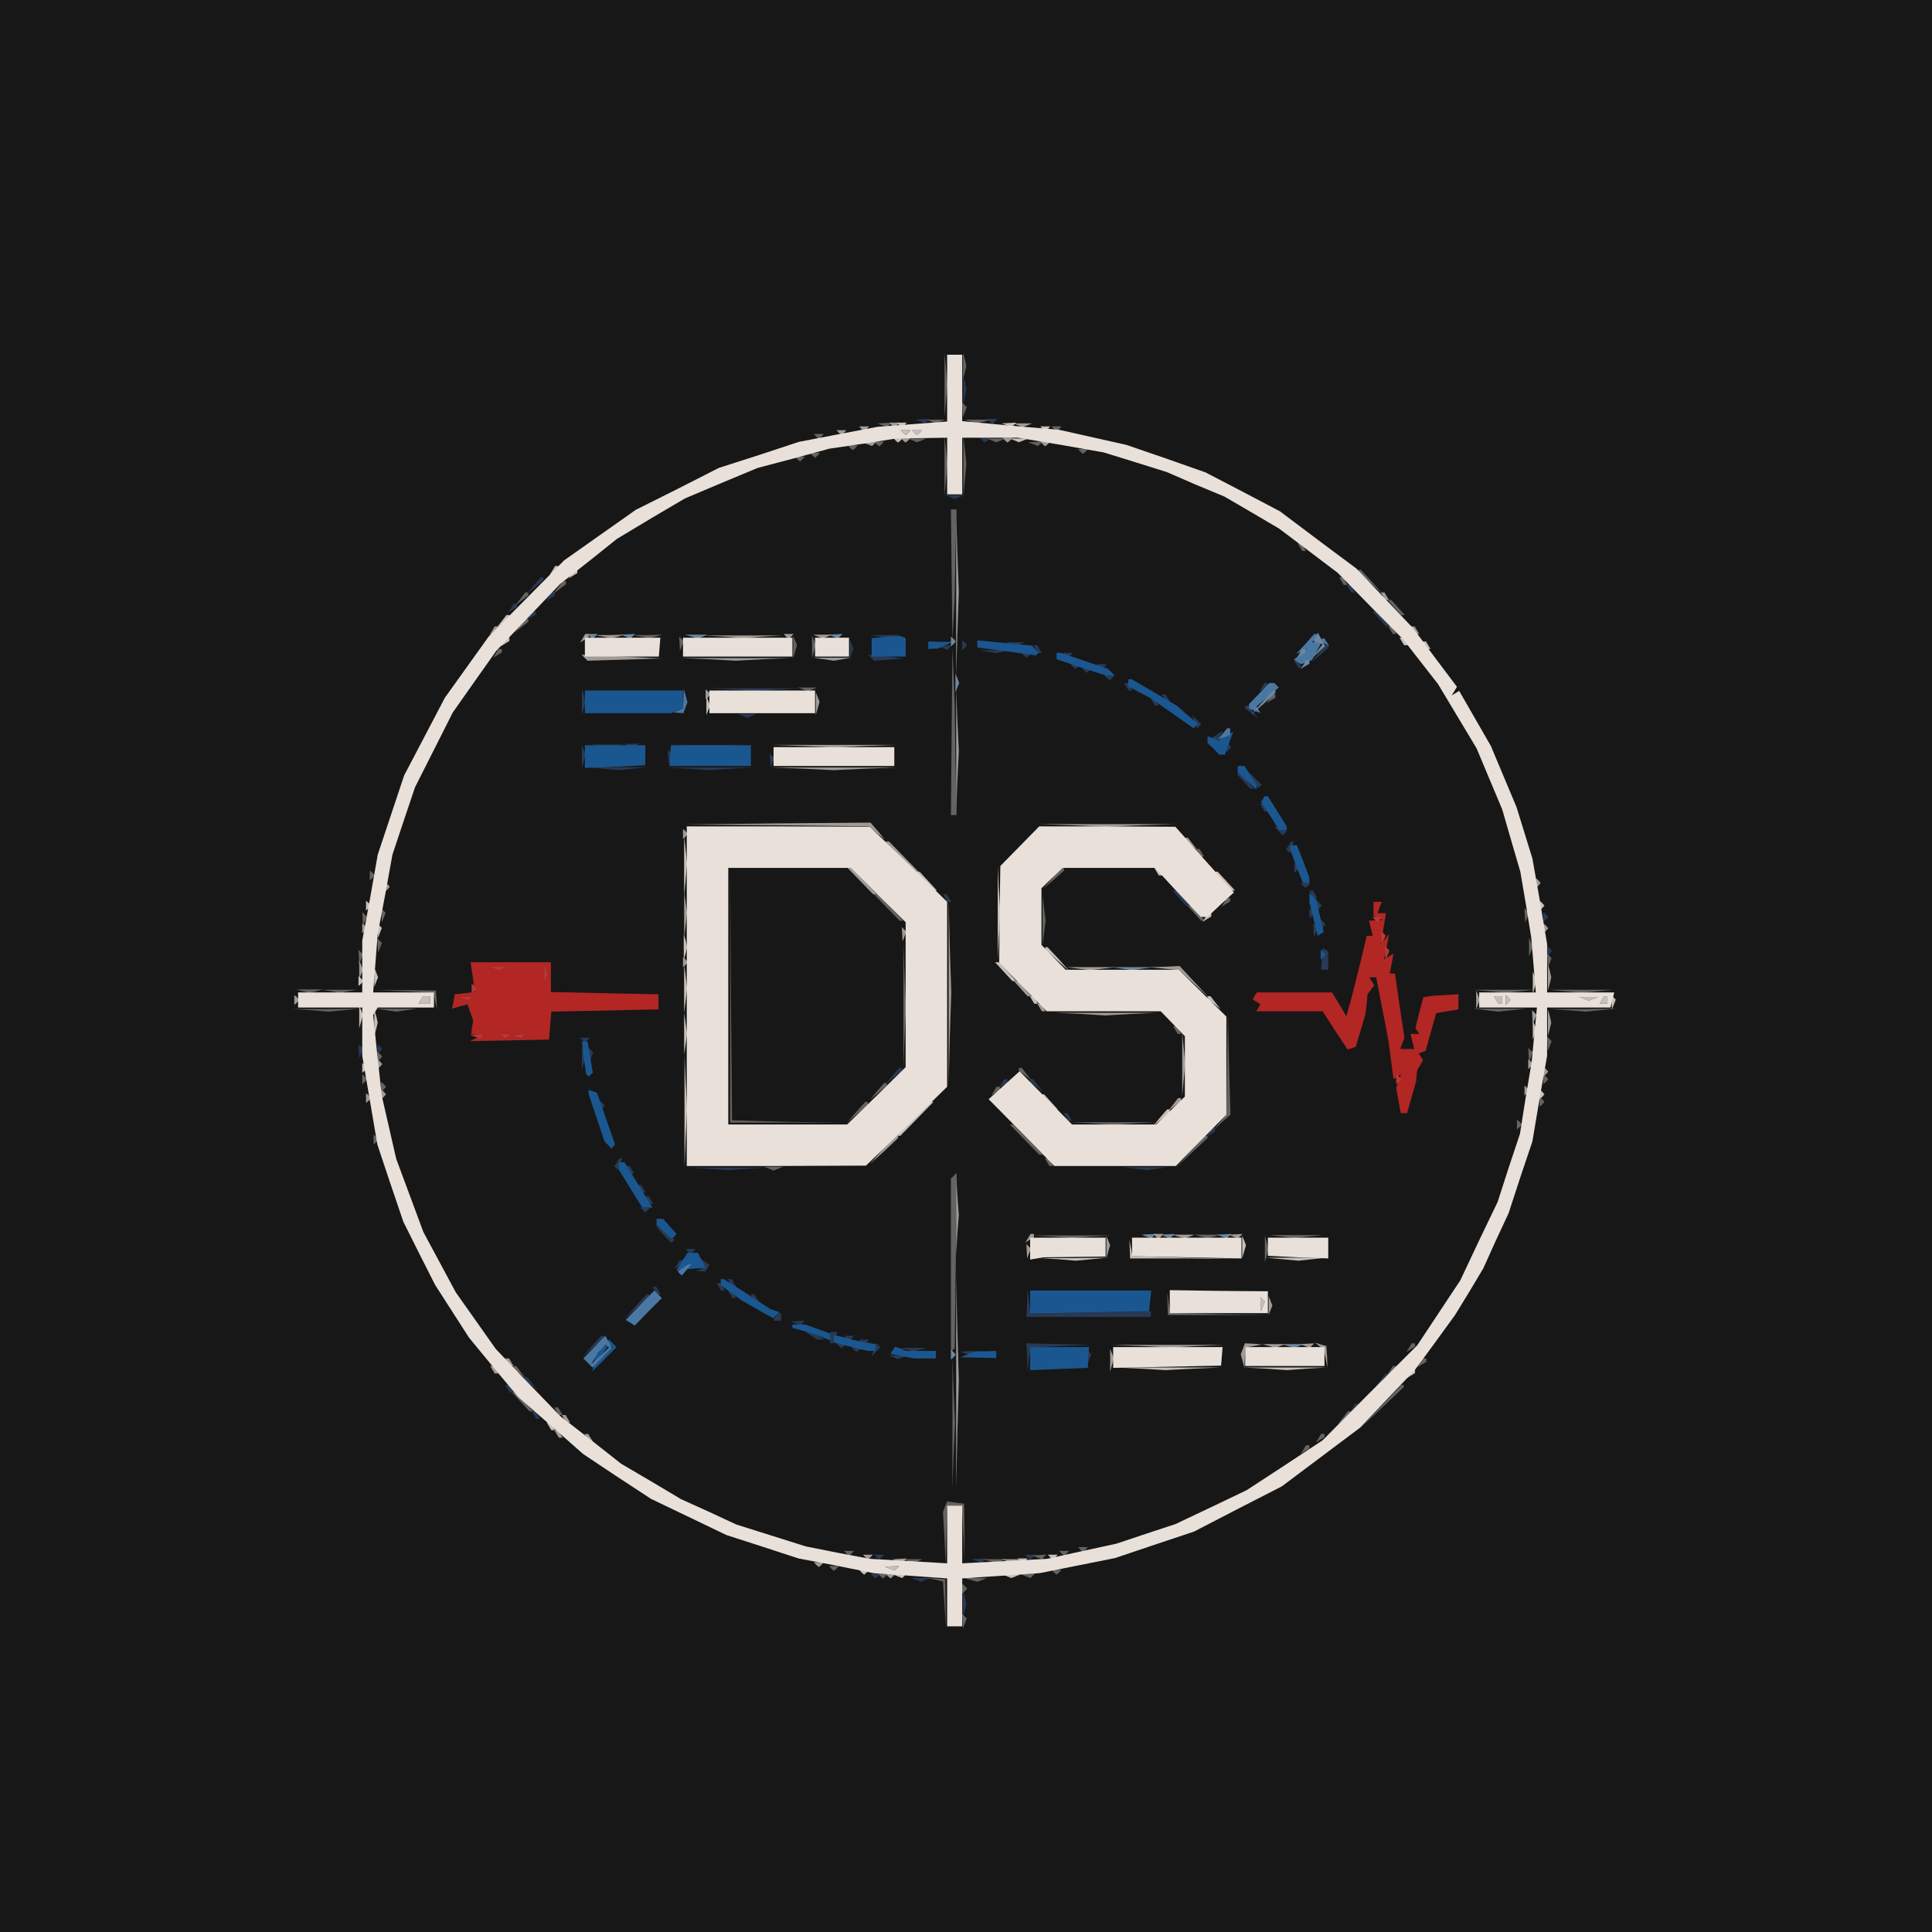
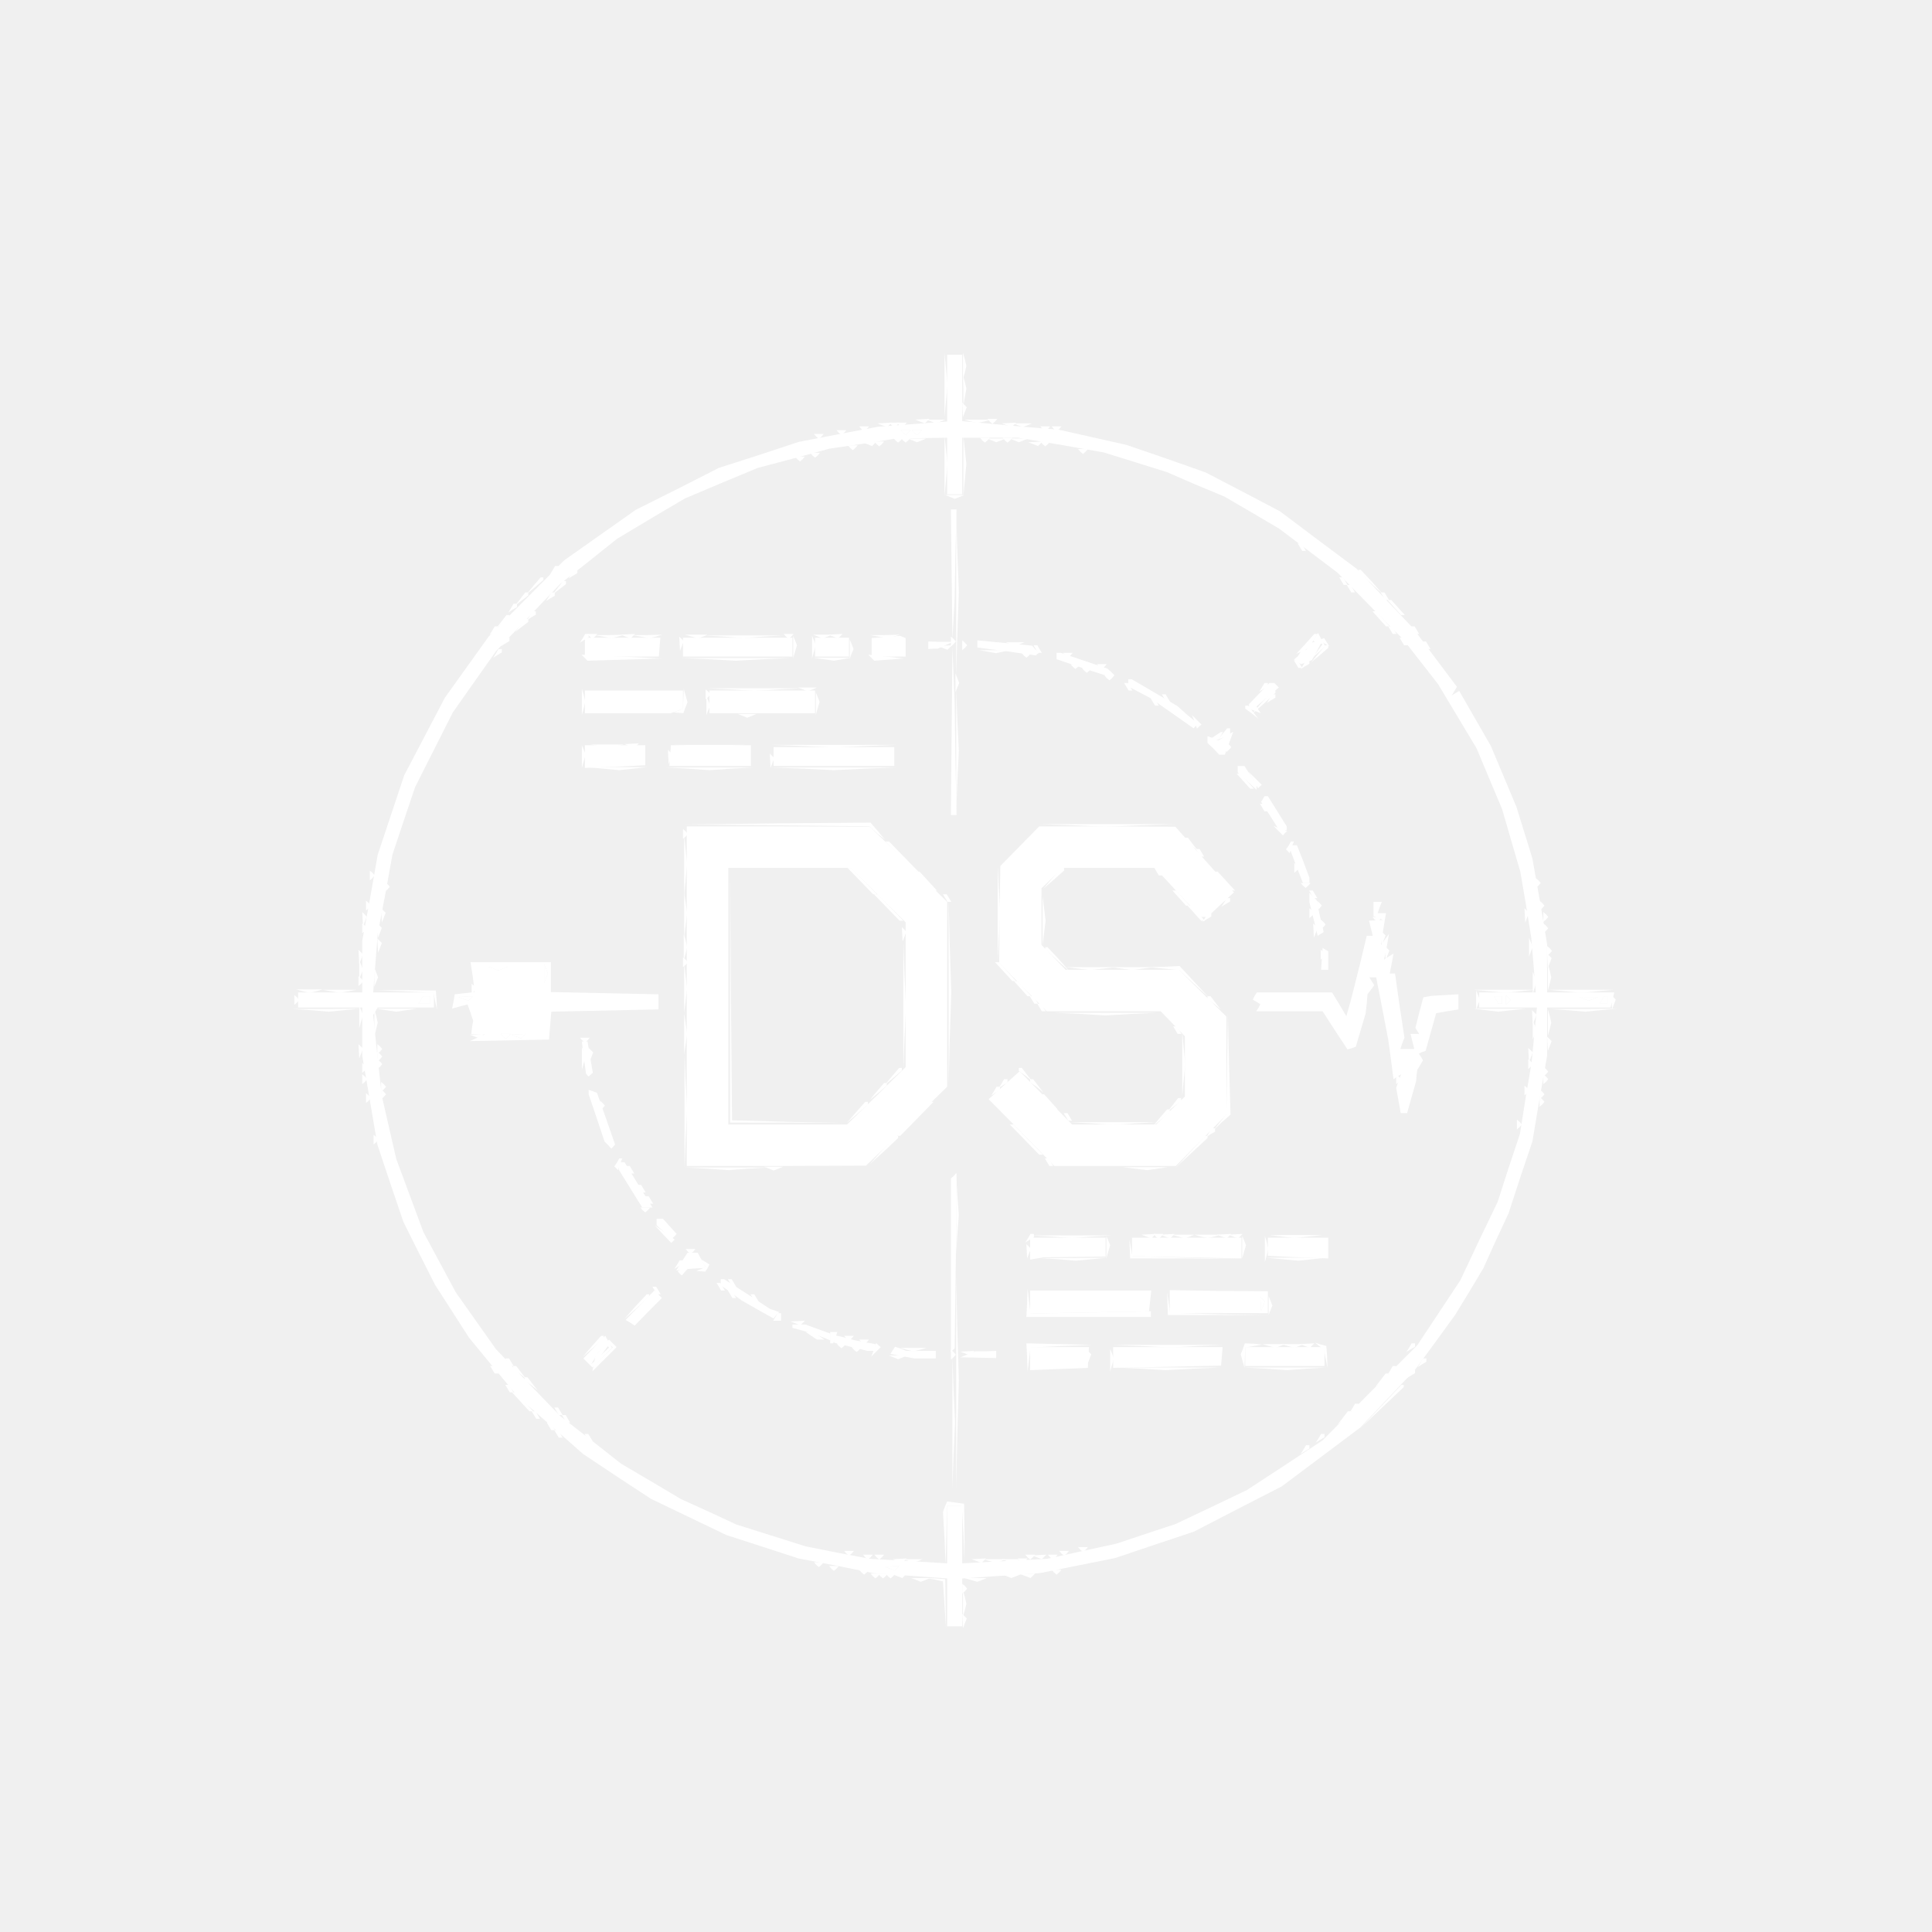
- <svg xmlns="http://www.w3.org/2000/svg" viewBox="0 0 512 512" width="512" height="512" role="img" aria-label="Deslop logo">
-   <rect width="512" height="512" fill="#171717" />
-   <g transform="translate(0,512) scale(0.1,-0.1)" fill="#283954" stroke="none">
+ <svg xmlns="http://www.w3.org/2000/svg" viewBox="0 0 512 512" width="512" height="512" role="img" aria-label="Deslop activity bar icon">
+   <g transform="translate(0,512) scale(0.1,-0.1)" fill="#fff" stroke="none">
    <path d="M2553 4085 l0 -40 4 23 4 22 -4 18 -5 17 1 -40z M2438 4003 l13 -5 6 6 6 6 -19 -1 -19 -1 13 -5z M2623 4003 l7 -6 7 6 6 7 -13 0 -13 0 6 -7z M2603 3953 l7 -6 7 6 6 7 -13 0 -13 0 6 -7z M2518 3803 l12 -5 13 5 12 5 -25 0 -25 0 13 -5z M1414 3568 l-19 -23 23 19 22 19 0 4 0 3 -3 0 -4 0 -19 -22z M3575 3560 l6 -10 5 0 5 0 -6 10 -6 10 -5 0 -5 0 6 -10z M1454 3538 l-7 -11 11 7 12 7 0 5 0 4 -4 0 -5 0 -7 -12z M1354 3508 l-7 -11 11 7 12 7 0 5 0 4 -4 0 -5 0 -7 -12z M1404 3488 l-7 -11 11 7 12 7 0 5 0 4 -4 0 -5 0 -7 -12z M3655 3480 l18 -20 5 0 5 0 -18 20 -18 20 -5 0 -5 0 18 -20z M2328 3433 l22 -4 18 4 17 5 -40 -1 -40 0 23 -4z M2252 3400 l0 -25 5 13 5 12 -5 13 -5 12 0 -25z M2550 3410 l0 -13 7 6 6 7 -6 7 -7 6 0 -13z M2678 3413 l12 -5 13 5 12 5 -25 0 -25 0 13 -5z M2498 3403 l13 -5 6 6 6 6 -19 -1 -19 -1 13 -5z M2745 3400 l6 -10 5 0 5 0 -6 10 -6 10 -5 0 -5 0 6 -10z M3494 3388 l-19 -23 23 19 22 19 0 4 0 3 -3 0 -4 0 -19 -22z M2618 3393 l22 -4 18 4 17 5 -40 -1 -40 0 23 -4z M2309 3377 l8 -8 39 3 39 3 -47 5 -47 5 8 -8z M2713 3383 l7 -6 7 6 6 7 -13 0 -13 0 6 -7z M2823 3383 l7 -6 7 6 6 7 -13 0 -13 0 6 -7z M3435 3360 l6 -10 5 0 5 0 -6 10 -6 10 -5 0 -5 0 6 -10z M2843 3353 l7 -6 7 6 6 7 -13 0 -13 0 6 -7z M2913 3353 l7 -6 7 6 6 7 -13 0 -13 0 6 -7z M2873 3343 l7 -6 7 6 6 7 -13 0 -13 0 6 -7z M2933 3323 l7 -6 7 6 6 7 -13 0 -13 0 6 -7z M2985 3300 l6 -10 5 0 5 0 -6 10 -6 10 -5 0 -5 0 6 -10z M3344 3298 l-7 -11 11 7 12 7 0 5 0 4 -4 0 -5 0 -7 -12z M1938 3293 l62 -4 63 4 62 3 -125 0 -125 0 63 -3z M1542 3260 l0 -35 5 18 4 17 -4 18 -5 17 0 -35z M3085 3270 l6 -10 5 0 5 0 -6 10 -6 10 -5 0 -5 0 6 -10z M3055 3260 l6 -10 5 0 5 0 -6 10 -6 10 -5 0 -5 0 6 -10z M3300 3246 l0 -4 18 -13 17 -14 -14 18 -13 17 -4 0 -4 0 0 -4z M1968 3223 l12 -5 13 5 12 5 -25 0 -25 0 13 -5z M3166 3207 l6 -18 6 6 6 5 -13 13 -12 12 7 -18z M3220 3170 l-15 -10 12 0 12 0 6 10 6 10 -3 0 -3 0 -15 -10z M1588 3143 l22 -4 23 4 22 4 -45 0 -45 0 23 -4z M1668 3143 l13 -5 6 6 6 6 -19 -1 -19 -1 13 -5z M1833 3143 l47 -4 48 4 47 3 -95 0 -95 0 48 -3z M3250 3140 l0 -13 7 6 6 7 -6 7 -7 6 0 -13z M1542 3115 l0 -30 5 18 5 17 -5 13 -5 12 0 -30z M1771 3114 l1 -19 5 13 5 13 -6 6 -6 6 1 -19z M2041 3104 l1 -19 5 13 5 13 -6 6 -6 6 1 -19z M1598 3083 l43 -4 37 4 37 4 -80 0 -80 0 43 -4z M1823 3083 l57 -4 58 4 57 3 -115 0 -115 0 58 -3z M3295 3050 l18 -20 5 0 5 0 -18 20 -18 20 -5 0 -5 0 18 -20z M3321 3053 l13 -22 5 5 5 4 -18 18 -18 17 13 -22z M3345 2980 l6 -10 5 0 5 0 -6 10 -6 10 -5 0 -5 0 6 -10z M3387 2919 l13 -13 5 6 6 6 -18 6 -18 7 12 -12z M3415 2879 l-7 -10 5 -5 5 -5 5 16 6 15 -4 0 -4 0 -6 -11z M3430 2820 l0 -13 7 6 6 7 -6 7 -7 6 0 -13z M3453 2773 l7 -6 7 6 6 7 -13 0 -13 0 6 -7z M3125 2740 l18 -20 5 0 5 0 -18 20 -18 20 -5 0 -5 0 18 -20z M3475 2750 l6 -10 5 0 5 0 -6 10 -6 10 -5 0 -5 0 6 -10z M2505 2740 l6 -10 5 0 5 0 -6 10 -6 10 -5 0 -5 0 6 -10z M3490 2720 l0 -13 7 6 6 7 -6 7 -7 6 0 -13z M3470 2700 l0 -13 7 6 6 7 -6 7 -7 6 0 -13z M4090 2690 l0 -13 7 6 6 7 -6 7 -7 6 0 -13z M3500 2670 l0 -13 7 6 6 7 -6 7 -7 6 0 -13z M3481 2654 l1 -19 5 13 5 13 -6 6 -6 6 1 -19z M3503 2579 l-2 -29 9 0 10 0 0 24 0 25 -7 4 -8 5 -2 -29z M4100 2600 l0 -13 7 6 6 7 -6 7 -7 6 0 -13z M1543 2363 l7 -6 7 6 6 7 -13 0 -13 0 6 -7z M951 2334 l1 -19 5 13 5 13 -6 6 -6 6 1 -19z M1000 2340 l0 -13 7 6 6 7 -6 7 -7 6 0 -13z M1542 2315 l0 -30 5 18 5 17 -5 13 -5 12 0 -30z M1561 2324 l1 -19 5 13 5 13 -6 6 -6 6 1 -19z M2364 2268 l-19 -23 23 19 22 19 0 4 0 3 -3 0 -4 0 -19 -22z M2654 2248 l-7 -11 11 7 12 7 0 5 0 4 -4 0 -5 0 -7 -12z M2730 2256 l0 -4 18 -13 17 -14 -14 18 -13 17 -4 0 -4 0 0 -4z M1590 2190 l0 -13 7 6 6 7 -6 7 -7 6 0 -13z M2825 2160 l6 -10 5 0 5 0 -6 10 -6 10 -5 0 -5 0 6 -10z M3204 2118 l-7 -11 11 7 12 7 0 5 0 4 -4 0 -5 0 -7 -12z M1635 2039 l-7 -10 5 -5 5 -5 5 16 6 15 -4 0 -4 0 -6 -11z M1665 2020 l6 -10 5 0 5 0 -6 10 -6 10 -5 0 -5 0 6 -10z M1873 2023 l58 -4 52 4 52 3 -110 0 -110 0 58 -3z M3008 2023 l32 -4 28 4 27 4 -60 0 -60 0 33 -4z M1695 1970 l6 -10 5 0 5 0 -6 10 -6 10 -5 0 -5 0 6 -10z M1715 1940 l6 -10 5 0 5 0 -6 10 -6 10 -5 0 -5 0 6 -10z M1703 1913 l7 -6 7 6 6 7 -13 0 -13 0 6 -7z M1757 1849 l22 -23 5 5 4 4 -26 19 -27 19 22 -24z M1823 1803 l7 -6 7 6 6 7 -13 0 -13 0 6 -7z M1794 1768 l-7 -11 11 7 12 7 0 5 0 4 -4 0 -5 0 -7 -12z M1864 1772 l6 -10 -12 -5 -13 -5 12 -1 12 -1 6 9 5 10 -11 7 -12 7 7 -11z M1935 1720 l6 -10 5 0 5 0 -6 10 -6 10 -5 0 -5 0 6 -10z M1905 1710 l6 -10 5 0 5 0 -6 10 -6 10 -5 0 -5 0 6 -10z M1735 1700 l6 -10 5 0 5 0 -6 10 -6 10 -5 0 -5 0 6 -10z M1935 1690 l6 -10 5 0 5 0 -6 10 -6 10 -5 0 -5 0 6 -10z M2722 1668 l-2 -38 165 0 165 0 0 8 0 7 -159 -3 -160 -3 -4 33 -4 33 -1 -37z M1684 1658 l-29 -33 33 29 32 30 0 3 0 3 -3 0 -3 0 -30 -32z M1995 1680 l6 -10 5 0 5 0 -6 10 -6 10 -5 0 -5 0 6 -10z M2055 1630 l-6 -10 10 0 11 0 0 10 0 10 -4 0 -5 0 -6 -10z M2108 1613 l13 -5 6 6 6 6 -19 -1 -19 -1 13 -5z M2150 1580 l15 -10 10 0 10 0 -15 10 -15 10 -10 0 -10 0 15 -10z M2200 1575 l0 -15 4 0 4 0 6 15 5 15 -9 0 -10 0 0 -15z M1569 1553 l-24 -28 28 24 27 24 0 4 0 3 -3 0 -4 0 -24 -27z M2243 1573 l7 -6 7 6 6 7 -13 0 -13 0 6 -7z M2283 1563 l7 -6 7 6 6 7 -13 0 -13 0 6 -7z M2223 1553 l7 -6 7 6 6 7 -13 0 -13 0 6 -7z M2316 1543 l-7 -18 12 12 13 13 -6 5 -6 6 -6 -18z M2722 1523 l1 -38 4 32 4 32 82 4 82 3 -87 2 -88 2 2 -37z M2263 1543 l7 -6 7 6 6 7 -13 0 -13 0 6 -7z M2403 1543 l17 -4 18 4 17 5 -35 0 -35 0 18 -5z M2558 1533 l13 -5 6 6 6 6 -19 -1 -19 -1 13 -5z M2881 1524 l1 -19 5 13 5 13 -6 6 -6 6 1 -19z M2368 1523 l12 -5 13 5 12 5 -25 0 -25 0 13 -5z M3659 1463 l-14 -18 18 14 17 13 0 4 0 4 -4 0 -4 0 -13 -17z M1390 1466 l0 -4 18 -13 17 -14 -14 18 -13 17 -4 0 -4 0 0 -4z M1345 1440 l6 -10 5 0 5 0 -6 10 -6 10 -5 0 -5 0 6 -10z M3584 1388 l-7 -11 11 7 12 7 0 5 0 4 -4 0 -5 0 -7 -12z M1415 1370 l6 -10 5 0 5 0 -6 10 -6 10 -5 0 -5 0 6 -10z M2323 993 l7 -6 7 6 6 7 -13 0 -13 0 6 -7z M2723 993 l7 -6 7 6 6 7 -13 0 -13 0 6 -7z M2588 983 l13 -5 6 6 6 6 -19 -1 -19 -1 13 -5z M2313 943 l7 -6 7 6 6 7 -13 0 -13 0 6 -7z M2428 933 l12 -5 13 5 12 5 -25 0 -25 0 13 -5z M2552 870 l0 -35 5 18 4 17 -4 18 -5 17 0 -35z" />
  </g>
-   <g transform="translate(0,512) scale(0.1,-0.1)" fill="#656361" stroke="none">
+   <g transform="translate(0,512) scale(0.1,-0.1)" fill="#fff" stroke="none">
    <path d="M2503 4100 l0 -85 4 43 4 42 -4 43 -4 42 0 -85z M2552 4150 l0 -35 5 18 4 17 -4 18 -5 17 0 -35z M2551 4034 l1 -19 5 13 5 13 -6 6 -6 6 1 -19z M2468 4003 l12 -5 13 5 12 5 -25 0 -25 0 13 -5z M2573 4003 l17 -4 18 4 17 5 -35 0 -35 0 18 -5z M2338 3993 l13 -5 6 6 6 6 -19 -1 -19 -1 13 -5z M2793 3983 l7 -6 7 6 6 7 -13 0 -13 0 6 -7z M2163 3963 l7 -6 7 6 6 7 -13 0 -13 0 6 -7z M2418 3953 l12 -5 13 5 12 5 -25 0 -25 0 13 -5z M2503 3885 l0 -80 4 43 4 43 -4 37 -4 37 0 -80z M2553 3885 l0 -80 4 43 4 43 -4 37 -4 37 0 -80z M2628 3953 l12 -5 13 5 12 5 -25 0 -25 0 13 -5z M2323 3943 l7 -6 7 6 6 7 -13 0 -13 0 6 -7z M2738 3943 l13 -5 6 6 6 6 -19 -1 -19 -1 13 -5z M2253 3933 l7 -6 7 6 6 7 -13 0 -13 0 6 -7z M2863 3923 l7 -6 7 6 6 7 -13 0 -13 0 6 -7z M2153 3913 l7 -6 7 6 6 7 -13 0 -13 0 6 -7z M2113 3903 l7 -6 7 6 6 7 -13 0 -13 0 6 -7z M2522 3598 l2 -173 3 55 3 55 2 118 3 117 -7 0 -8 0 2 -172z M3445 3670 l6 -10 5 0 5 0 -6 10 -6 10 -5 0 -5 0 6 -10z M3600 3607 l0 -3 33 -30 32 -29 -29 33 -30 32 -3 0 -3 0 0 -3z M3555 3580 l6 -10 5 0 5 0 -6 10 -6 10 -5 0 -5 0 6 -10z M1479 3563 l-14 -18 18 14 17 13 0 4 0 4 -4 0 -4 0 -13 -17z M1379 3533 l-14 -18 18 14 17 13 0 4 0 4 -4 0 -4 0 -13 -17z M3695 3510 l18 -20 5 0 5 0 -18 20 -18 20 -5 0 -5 0 18 -20z M1379 3463 l-14 -18 18 14 17 13 0 4 0 4 -4 0 -4 0 -13 -17z M3685 3450 l6 -10 5 0 5 0 -6 10 -6 10 -5 0 -5 0 6 -10z M1698 3433 l22 -4 18 4 17 5 -40 -1 -40 0 23 -4z M1801 3414 l1 -19 5 13 5 13 -6 6 -6 6 1 -19z M2102 3405 l0 -30 5 18 5 17 -5 13 -5 12 0 -30z M2152 3405 l0 -30 5 18 5 17 -5 13 -5 12 0 -30z M1314 3388 l-7 -11 11 7 12 7 0 5 0 4 -4 0 -5 0 -7 -12z M2522 3183 l-2 -223 8 0 7 0 -3 147 -2 148 -3 75 -3 75 -2 -222z M2128 3293 l12 -5 13 5 12 5 -25 0 -25 0 13 -5z M3364 3268 l-7 -11 11 7 12 7 0 5 0 4 -4 0 -5 0 -7 -12z M3175 2860 l6 -10 5 0 5 0 -6 10 -6 10 -5 0 -5 0 6 -10z M1935 2480 l0 -335 150 0 150 -1 -147 3 -148 4 -3 332 -2 332 0 -335z M2789 2793 l-24 -28 28 24 27 24 0 4 0 3 -3 0 -4 0 -24 -27z M980 2800 l0 -13 7 6 6 7 -6 7 -7 6 0 -13z M2350 2715 l34 -35 5 0 5 0 -34 35 -34 35 -5 0 -5 0 34 -35z M2763 2680 l0 -65 4 33 4 32 -4 33 -4 32 0 -65z M3244 2728 l-7 -11 11 7 12 7 0 5 0 4 -4 0 -5 0 -7 -12z M3165 2700 l18 -20 5 0 5 0 -18 20 -18 20 -5 0 -5 0 18 -20z M1011 2694 l1 -19 5 13 5 13 -6 6 -6 6 1 -19z M4041 2694 l1 -19 5 13 5 13 -6 6 -6 6 1 -19z M961 2684 l1 -19 5 13 5 13 -6 6 -6 6 1 -19z M1001 2614 l1 -19 5 13 5 13 -6 6 -6 6 1 -19z M4052 2610 l0 -25 5 13 5 12 -5 13 -5 12 0 -25z M2394 2455 l0 -170 3 82 4 82 -4 88 -3 88 0 -170z M951 2584 l1 -19 5 13 5 13 -6 6 -6 6 1 -19z M4101 2574 l1 -19 5 13 5 13 -6 6 -6 6 1 -19z M803 2493 l17 -4 18 4 17 5 -35 0 -35 0 18 -5z M878 2493 l22 -4 23 4 22 4 -45 0 -45 0 23 -4z M1072 2493 l77 -4 4 -22 5 -22 -1 25 -2 25 -80 1 -80 0 77 -3z M3948 2493 l43 -4 37 4 37 4 -80 0 -80 0 43 -4z M4148 2493 l42 -4 43 4 42 4 -85 0 -85 0 43 -4z M823 2443 l48 -4 42 4 42 4 -90 -1 -90 0 48 -3z M1023 2443 l27 -4 28 4 27 4 -55 0 -55 0 28 -4z M3937 2443 l33 -4 37 4 38 4 -70 0 -70 0 32 -4z M4153 2443 l48 -4 42 4 42 4 -90 -1 -90 0 48 -3z M3252 2301 l-2 -134 -17 -21 -17 -21 22 21 23 20 -4 135 -3 134 -2 -134z M3115 2390 l6 -10 5 0 5 0 -6 10 -6 10 -5 0 -5 0 6 -10z M4101 2354 l1 -19 5 13 5 13 -6 6 -6 6 1 -19z M4051 2324 l1 -19 5 13 5 13 -6 6 -6 6 1 -19z M1000 2320 l0 -13 7 6 6 7 -6 7 -7 6 0 -13z M2700 2286 l0 -4 18 -13 17 -14 -14 18 -13 17 -4 0 -4 0 0 -4z M960 2260 l0 -13 7 6 6 7 -6 7 -7 6 0 -13z M4090 2260 l0 -13 7 6 6 7 -6 7 -7 6 0 -13z M1010 2240 l0 -13 7 6 6 7 -6 7 -7 6 0 -13z M2324 2228 l-19 -23 23 19 22 19 0 4 0 3 -3 0 -4 0 -19 -22z M2634 2228 l-7 -11 11 7 12 7 0 5 0 4 -4 0 -5 0 -7 -12z M4080 2200 l0 -13 7 6 6 7 -6 7 -7 6 0 -13z M2269 2173 l-24 -28 28 24 27 24 0 4 0 3 -3 0 -4 0 -24 -27z M2893 2143 l57 -4 58 4 57 3 -115 0 -115 0 58 -3z M4020 2140 l0 -13 7 6 6 7 -6 7 -7 6 0 -13z M2715 2100 l39 -40 5 0 5 0 -39 40 -39 40 -5 0 -5 0 39 -40z M990 2100 l0 -13 7 6 6 7 -6 7 -7 6 0 -13z M3155 2068 l-40 -43 43 40 42 39 0 3 0 3 -3 0 -3 0 -39 -42z M2775 2040 l6 -10 5 0 5 0 -6 10 -6 10 -5 0 -5 0 6 -10z M2038 2023 l12 -5 13 5 12 5 -25 0 -25 0 13 -5z M2527 2003 l-7 -6 0 -230 0 -230 5 5 5 5 3 232 2 231 -1 0 -1 0 -6 -7z M2788 1843 l52 -4 53 4 52 3 -105 0 -105 0 53 -3z M3183 1843 l17 -4 18 4 17 5 -35 0 -35 0 18 -5z M3397 1843 l33 -4 37 4 38 4 -70 0 -70 0 32 -4z M3352 1810 l0 -35 5 18 4 17 -4 18 -5 17 0 -35z M3094 1665 l1 -30 135 0 135 -1 -132 3 -132 4 -4 27 -4 27 1 -30z M3734 1548 l-7 -11 11 7 12 7 0 5 0 4 -4 0 -5 0 -7 -12z M2524 1350 l0 -175 3 88 4 87 -4 88 -3 87 0 -175z M3764 1508 l-7 -11 11 7 12 7 0 5 0 4 -4 0 -5 0 -7 -12z M1360 1496 l0 -4 18 -13 17 -14 -14 18 -13 17 -4 0 -4 0 0 -4z M3684 1488 l-7 -11 11 7 12 7 0 5 0 4 -4 0 -5 0 -7 -12z M3660 1393 l-55 -58 58 55 57 54 0 3 0 3 -3 0 -3 0 -54 -57z M1380 1405 l23 -25 5 0 5 0 -23 25 -23 25 -5 0 -5 0 23 -25z M1475 1380 l6 -10 5 0 5 0 -6 10 -6 10 -5 0 -5 0 6 -10z M3559 1363 l-14 -18 18 14 17 13 0 4 0 4 -4 0 -4 0 -13 -17z M3494 1308 l-7 -11 11 7 12 7 0 5 0 4 -4 0 -5 0 -7 -12z M3454 1278 l-7 -11 11 7 12 7 0 5 0 4 -4 0 -5 0 -7 -12z M2504 1127 l-5 -14 4 -69 3 -69 2 78 2 77 20 0 19 0 4 -72 3 -73 0 75 -1 75 -23 3 -22 3 -6 -14z M2863 1013 l7 -6 7 6 6 7 -13 0 -13 0 6 -7z M2243 1003 l7 -6 7 6 6 7 -13 0 -13 0 6 -7z M2813 1003 l7 -6 7 6 6 7 -13 0 -13 0 6 -7z M2748 993 l13 -5 6 6 6 6 -19 -1 -19 -1 13 -5z M2408 983 l12 -5 13 5 12 5 -25 0 -25 0 13 -5z M2623 983 l17 -5 13 5 12 5 -30 0 -30 0 18 -5z M2203 963 l7 -6 7 6 6 7 -13 0 -13 0 6 -7z M2793 953 l7 -6 7 6 6 7 -13 0 -13 0 6 -7z M2333 943 l7 -6 7 6 6 7 -13 0 -13 0 6 -7z M2718 943 l13 -5 6 6 6 6 -19 -1 -19 -1 13 -5z M2477 934 l22 -5 4 -62 4 -62 -1 65 -1 65 -25 2 -25 1 22 -4z M2573 933 l17 -5 13 5 12 5 -30 0 -30 0 18 -5z M2550 910 l0 -13 7 6 6 7 -6 7 -7 6 0 -13z M2551 824 l1 -19 5 13 5 13 -6 6 -6 6 1 -19z" />
  </g>
-   <g transform="translate(0,512) scale(0.1,-0.1)" fill="#B22624" stroke="none">
+   <g transform="translate(0,512) scale(0.1,-0.1)" fill="#fff" stroke="none">
    <path d="M3640 2711 l0 -19 13 -5 12 -5 -19 -1 -18 -1 5 -20 5 -20 -8 0 -8 0 -16 -67 -17 -68 -10 -39 -11 -39 -19 32 -19 31 -99 0 -100 0 -6 -9 -5 -10 10 -6 10 -6 -5 -10 -6 -9 88 0 88 0 33 -51 33 -50 11 3 11 4 13 44 13 44 3 26 2 25 9 12 9 12 -7 11 -6 10 9 0 9 0 16 -82 16 -83 7 -52 7 -53 10 7 10 6 -7 -18 -6 -18 6 -33 6 -34 9 0 8 0 12 43 12 42 1 15 2 15 8 13 7 12 -5 9 -6 9 9 4 9 3 14 50 14 50 29 5 30 5 0 20 0 20 -35 -2 -35 -2 -12 -2 -11 -2 -11 -41 -10 -40 5 -8 5 -8 -12 0 -11 0 5 -20 5 -20 -19 0 -18 0 5 15 6 15 -13 85 -12 85 -7 0 -7 0 5 26 5 27 -13 -8 -12 -8 7 34 6 34 -11 -15 -10 -15 6 43 7 42 -11 0 -11 0 5 15 6 15 -11 0 -11 0 0 -19z M1253 2531 l5 -40 -26 -3 -27 -3 -3 -19 -4 -19 21 6 20 5 8 -22 7 -21 -3 -17 -2 -18 18 -1 18 0 -20 -9 -20 -9 105 2 105 2 3 37 3 37 142 3 142 3 0 20 0 20 -142 3 -143 3 0 39 0 40 -106 0 -107 0 6 -39z m80 22 l-13 -5 -12 5 -13 5 25 0 25 0 -12 -5z m114 -25 l-5 -13 0 25 0 25 5 -12 5 -13 -5 -12z m-200 -54 l-6 -6 -13 5 -13 5 19 1 19 1 -6 -6z m100 -101 l-7 -6 -7 6 -6 7 13 0 13 0 -6 -7z m40 1 l-6 -6 -13 5 -13 5 19 1 19 1 -6 -6z" />
  </g>
-   <g transform="translate(0,512) scale(0.1,-0.1)" fill="#BA3837" stroke="none">
+   <g transform="translate(0,512) scale(0.1,-0.1)" fill="#fff" stroke="none">
    <path d="M3643 2683 l7 -6 7 6 6 7 -13 0 -13 0 6 -7z M3661 2634 l1 -19 5 13 5 13 -6 6 -6 6 1 -19z M3671 2594 l1 -19 5 13 5 13 -6 6 -6 6 1 -19z M1308 2553 l12 -5 13 5 12 5 -25 0 -25 0 13 -5z M1442 2540 l0 -25 5 13 5 12 -5 13 -5 12 0 -25z M1250 2500 l0 -13 7 6 6 7 -6 7 -7 6 0 -13z M1228 2473 l13 -5 6 6 6 6 -19 -1 -19 -1 13 -5z M1258 2373 l13 -5 6 6 6 6 -19 -1 -19 -1 13 -5z M1333 2373 l7 -6 7 6 6 7 -13 0 -13 0 6 -7z M1368 2373 l13 -5 6 6 6 6 -19 -1 -19 -1 13 -5z M3700 2260 l0 -13 7 6 6 7 -6 7 -7 6 0 -13z" />
  </g>
-   <g transform="translate(0,512) scale(0.1,-0.1)" fill="#1A5790" stroke="none">
+   <g transform="translate(0,512) scale(0.1,-0.1)" fill="#fff" stroke="none">
    <path d="M2348 3432 l-38 -3 0 -25 0 -24 45 0 45 0 0 24 0 25 -7 3 -8 3 -37 -3z M2460 3410 l0 -10 13 1 12 0 20 9 20 9 -32 0 -33 1 0 -10z M2590 3413 l0 -9 78 -10 77 -11 4 4 5 3 -10 9 -9 10 -72 7 -73 7 0 -10z M2800 3381 l0 -8 65 -22 65 -21 12 0 12 0 -9 9 -10 9 -62 21 -62 21 -6 0 -5 0 0 -9z M2990 3310 l0 -9 30 -16 29 -15 57 -40 57 -40 6 6 6 6 -28 23 -27 24 -61 36 -60 35 -5 0 -4 0 0 -10z M1550 3260 l0 -30 114 0 114 0 16 6 16 6 0 24 0 24 -130 0 -130 0 0 -30z M3247 3169 l-18 -11 -15 6 -14 5 0 -9 0 -9 16 -15 15 -16 8 0 7 0 11 30 11 30 -1 0 -2 -1 -18 -10z M1550 3115 l0 -30 80 3 80 4 0 26 0 27 -80 0 -80 0 0 -30z M1779 3145 l-1 0 -2 -27 -2 -28 108 0 108 0 0 28 0 27 -105 0 -105 0 -1 0z M3280 3082 l0 -9 25 -23 25 -23 0 7 0 7 -16 24 -16 25 -9 0 -9 0 0 -8z M3347 3003 l-5 -8 24 -37 24 -38 10 0 10 0 0 5 0 5 -25 40 -25 40 -5 0 -4 0 -4 -7z M3420 2873 l0 -7 16 -43 17 -43 8 0 9 0 0 7 0 7 -16 43 -17 43 -8 0 -9 0 0 -7z M3470 2741 l0 -12 11 -44 11 -45 8 5 8 5 -10 42 -9 43 -10 10 -9 9 0 -13z M3500 2590 l0 -13 7 6 6 7 -6 7 -7 6 0 -13z M1547 2318 l6 -43 3 -4 4 -4 5 5 6 5 -7 42 -7 41 -7 0 -8 0 5 -42z M1560 2226 l0 -6 21 -62 21 -63 9 -9 9 -10 5 5 5 6 -24 69 -24 68 -11 4 -11 4 0 -6z M1640 2030 l0 -10 31 -50 31 -50 13 0 14 0 -37 60 -37 60 -7 0 -8 0 0 -10z M1740 1882 l0 -9 20 -18 20 -18 7 6 6 7 -18 20 -18 20 -9 0 -8 0 0 -8z M1807 1777 l-15 -24 21 3 22 2 18 1 18 1 -11 20 -11 20 -13 0 -14 0 -15 -23z M1910 1722 l0 -8 28 -20 27 -20 42 -24 43 -24 7 9 8 8 -12 4 -12 4 -61 40 -61 39 -4 0 -5 0 0 -8z M2730 1670 l0 -31 158 3 157 3 3 28 3 27 -160 0 -161 0 0 -30z M2100 1605 l0 -4 33 -9 32 -10 18 -7 17 -7 0 9 0 9 -33 12 -33 12 -17 0 -17 0 0 -5z M2210 1572 l0 -10 44 -11 45 -11 10 0 11 0 0 9 0 9 -29 5 -29 6 -26 7 -26 6 0 -10z M1596 1549 l-18 -21 -4 -21 -4 -21 32 32 32 32 -10 10 -10 10 -18 -21z m5 -22 l-24 -22 19 27 19 26 4 -4 5 -5 -23 -22z M2366 1542 l-6 -10 31 -6 32 -6 28 0 29 0 0 10 0 10 -39 0 -39 0 -15 6 -15 5 -6 -9z M2730 1520 l0 -31 77 3 76 3 1 28 2 27 -78 0 -78 0 0 -30z M2565 1531 l-20 -8 48 -1 47 -1 0 9 0 10 -27 -1 -28 0 -20 -8z" />
  </g>
-   <g transform="translate(0,512) scale(0.1,-0.1)" fill="#4B77A3" stroke="none">
+   <g transform="translate(0,512) scale(0.1,-0.1)" fill="#fff" stroke="none">
    <path d="M3459 3413 l-24 -26 15 7 15 7 -18 -14 -18 -15 9 -6 10 -6 15 5 14 6 13 24 13 24 10 -6 10 -6 -7 11 -7 11 -16 -6 -16 -6 7 11 7 12 -4 0 -4 0 -24 -27z M3337 3282 l-27 -28 0 -6 0 -6 16 -6 15 -6 -6 9 -5 9 29 25 30 25 -6 6 -6 6 -7 0 -6 0 -27 -28z M1811 3268 l-1 -26 -12 -5 -13 -5 13 -1 13 -1 5 14 6 15 -5 18 -5 18 -1 -27z M3240 3175 l-13 -15 17 6 16 6 0 9 0 9 -4 0 -4 0 -12 -15z M1810 1760 l-14 -9 5 -6 6 -5 13 15 12 15 -3 0 -4 0 -15 -10z M1696 1661 l-38 -39 12 -7 12 -8 36 37 36 36 -10 10 -10 10 -38 -39z M1575 1550 l-29 -30 12 -12 12 -12 26 26 26 26 -9 16 -9 16 -29 -30z m16 -23 l-24 -22 9 15 8 15 11 11 10 12 4 -4 5 -5 -23 -22z" />
  </g>
-   <g transform="translate(0,512) scale(0.1,-0.1)" fill="#6C88A0" stroke="none">
+   <g transform="translate(0,512) scale(0.1,-0.1)" fill="#fff" stroke="none">
    <path d="M1563 3433 l7 -6 7 6 6 7 -13 0 -13 0 6 -7z M1658 3433 l13 -5 6 6 6 6 -19 -1 -19 -1 13 -5z M1833 3433 l17 -5 13 5 12 5 -30 0 -30 0 18 -5z M2208 3433 l13 -5 6 6 6 6 -19 -1 -19 -1 13 -5z M3486 3432 l-6 -10 12 -5 13 -4 -14 -19 -15 -19 18 16 18 17 -10 17 -9 18 -7 -11z M2520 3420 l0 -13 7 6 6 7 -6 7 -7 6 0 -13z M3444 3388 l-7 -11 11 7 12 7 0 5 0 4 -4 0 -5 0 -7 -12z M3454 3358 l-7 -11 11 7 12 7 0 5 0 4 -4 0 -5 0 -7 -12z M2532 3310 l0 -25 5 13 5 12 -5 13 -5 12 0 -25z M3344 3258 l-29 -33 33 29 32 30 0 3 0 3 -3 0 -3 0 -30 -32z M2973 2553 l27 -4 28 4 27 4 -55 0 -55 0 28 -4z M3038 1843 l13 -5 6 6 6 6 -19 -1 -19 -1 13 -5z M3088 1843 l13 -5 6 6 6 6 -19 -1 -19 -1 13 -5z M3238 1843 l13 -5 6 6 6 6 -19 -1 -19 -1 13 -5z M3413 1553 l17 -5 13 5 12 5 -30 0 -30 0 18 -5z M2520 1530 l0 -13 7 6 6 7 -6 7 -7 6 0 -13z" />
  </g>
-   <g transform="translate(0,512) scale(0.1,-0.1)" fill="#A09B97" stroke="none">
+   <g transform="translate(0,512) scale(0.1,-0.1)" fill="#fff" stroke="none">
    <path d="M2363 3993 l7 -6 7 6 6 7 -13 0 -13 0 6 -7z M2698 3993 l12 -5 13 5 12 5 -25 0 -25 0 13 -5z M2283 3983 l7 -6 7 6 6 7 -13 0 -13 0 6 -7z M2223 3973 l7 -6 7 6 6 7 -13 0 -13 0 6 -7z M2393 3953 l7 -6 7 6 6 7 -13 0 -13 0 6 -7z M2663 3953 l7 -6 7 6 6 7 -13 0 -13 0 6 -7z M2298 3943 l13 -5 6 6 6 6 -19 -1 -19 -1 13 -5z M2763 3943 l7 -6 7 6 6 7 -13 0 -13 0 6 -7z M2534 3545 l0 -220 3 113 4 113 -4 107 -3 107 0 -220z M3665 3540 l6 -10 5 0 5 0 -6 10 -6 10 -5 0 -5 0 6 -10z M1304 3448 l-7 -11 11 7 12 7 0 5 0 4 -4 0 -5 0 -7 -12z M3745 3450 l6 -10 5 0 5 0 -6 10 -6 10 -5 0 -5 0 6 -10z M1544 3428 l-7 -11 11 7 12 7 0 5 0 4 -4 0 -5 0 -7 -12z M1598 3433 l22 -4 18 4 17 5 -40 -1 -40 0 23 -4z M1918 3433 l52 -4 53 4 52 3 -105 0 -105 0 53 -3z M2083 3433 l7 -6 7 6 6 7 -13 0 -13 0 6 -7z M2168 3433 l12 -5 13 5 12 5 -25 0 -25 0 13 -5z M1549 3377 l8 -8 99 3 99 3 -107 5 -107 5 8 -8z M1878 3373 l72 -4 73 4 72 3 -145 0 -145 0 73 -3z M2183 3373 l27 -4 23 4 22 4 -50 0 -50 0 28 -4z M1870 3280 l0 -13 7 6 6 7 -6 7 -7 6 0 -13z M2534 3130 l0 -165 3 83 4 82 -4 83 -3 82 0 -165z M2162 3255 l0 -30 5 18 5 17 -5 13 -5 12 0 -30z M2128 3143 l82 -4 83 4 82 3 -165 0 -165 0 83 -3z M2128 3083 l82 -4 83 4 82 3 -165 0 -165 0 83 -3z M2059 2933 l245 -3 20 -18 21 -17 -19 23 -19 22 -246 -2 -246 -3 244 -2z M2842 2933 l87 -4 93 4 93 3 -180 0 -180 0 87 -3z M1810 2910 l0 -13 7 6 6 7 -6 7 -7 6 0 -13z M3140 2896 l0 -4 18 -13 17 -14 -14 18 -13 17 -4 0 -4 0 0 -4z M2385 2850 l39 -40 5 0 5 0 -39 40 -39 40 -5 0 -5 0 39 -40z M2280 2785 l34 -35 5 0 5 0 -34 35 -34 35 -5 0 -5 0 34 -35z M4070 2780 l0 -13 7 6 6 7 -6 7 -7 6 0 -13z M1020 2770 l0 -13 7 6 6 7 -6 7 -7 6 0 -13z M1813 2695 l0 -60 4 33 4 32 -4 28 -4 27 0 -60z M2514 2490 l0 -245 3 123 4 122 -4 123 -3 122 0 -245z M960 2660 l0 -13 7 6 6 7 -6 7 -7 6 0 -13z M4090 2660 l0 -13 7 6 6 7 -6 7 -7 6 0 -13z M2391 2644 l1 -19 5 13 5 13 -6 6 -6 6 1 -19z M1810 2570 l0 -13 7 6 6 7 -6 7 -7 6 0 -13z M952 2550 l0 -25 5 13 5 12 -5 13 -5 12 0 -25z M2858 2553 l32 -4 33 4 32 4 -65 0 -65 0 33 -4z M3085 2553 l40 -4 40 -37 40 -37 -40 43 -39 42 -41 -2 -40 -1 40 -4z M4102 2530 l0 -35 5 18 4 17 -4 18 -5 17 0 -35z M2705 2500 l18 -20 5 0 5 0 -18 20 -18 20 -5 0 -5 0 18 -20z M3912 2470 l0 -25 5 13 5 12 -5 13 -5 12 0 -25z M780 2470 l0 -13 7 6 6 7 -6 7 -7 6 0 -13z M2755 2450 l6 -10 5 0 5 0 -6 10 -6 10 -5 0 -5 0 6 -10z M2863 2433 l67 -4 68 4 67 3 -135 0 -135 0 68 -3z M4061 2424 l1 -19 5 13 5 13 -6 6 -6 6 1 -19z M4102 2410 l0 -35 5 18 4 17 -4 18 -5 17 0 -35z M3133 2300 l0 -85 4 43 4 42 -4 43 -4 42 0 -85z M1000 2300 l0 -13 7 6 6 7 -6 7 -7 6 0 -13z M4050 2300 l0 -13 7 6 6 7 -6 7 -7 6 0 -13z M4090 2280 l0 -13 7 6 6 7 -6 7 -7 6 0 -13z M4040 2230 l0 -13 7 6 6 7 -6 7 -7 6 0 -13z M1010 2220 l0 -13 7 6 6 7 -6 7 -7 6 0 -13z M970 2210 l0 -13 7 6 6 7 -6 7 -7 6 0 -13z M3109 2193 l-14 -18 18 14 17 13 0 4 0 4 -4 0 -4 0 -13 -17z M2339 2073 l-34 -38 38 34 37 35 0 3 0 3 -3 0 -3 0 -35 -37z M2534 1900 l0 -105 3 53 4 52 -4 53 -3 52 0 -105z M2724 1838 l-7 -11 11 7 12 7 0 5 0 4 -4 0 -5 0 -7 -12z M3063 1843 l7 -6 7 6 6 7 -13 0 -13 0 6 -7z M3123 1843 l17 -5 13 5 12 5 -30 0 -30 0 18 -5z M3268 1843 l13 -5 6 6 6 6 -19 -1 -19 -1 13 -5z M2932 1815 l0 -30 5 18 5 17 -5 13 -5 12 0 -30z M2721 1804 l1 -19 5 13 5 13 -6 6 -6 6 1 -19z M2534 1455 l0 -280 3 143 4 143 -4 137 -3 137 0 -280z M3362 1660 l0 -25 5 13 5 12 -5 13 -5 12 0 -25z M3023 1553 l78 -4 72 4 72 3 -150 0 -150 0 78 -3z M3294 1546 l-6 -15 5 -18 5 -18 1 27 1 27 23 4 22 4 -23 2 -23 1 -5 -14z M3363 1553 l17 -5 13 5 12 5 -30 0 -30 0 18 -5z M3458 1553 l13 -5 6 6 6 6 -19 -1 -19 -1 13 -5z M3496 1553 l12 -8 5 -25 5 -25 -1 29 -2 29 -15 4 -15 5 11 -9z M2942 1515 l0 -30 5 18 5 17 -5 13 -5 12 0 -30z M1345 1510 l6 -10 5 0 5 0 -6 10 -6 10 -5 0 -5 0 6 -10z M1305 1490 l6 -10 5 0 5 0 -6 10 -6 10 -5 0 -5 0 6 -10z M1495 1360 l6 -10 5 0 5 0 -6 10 -6 10 -5 0 -5 0 6 -10z M1475 1320 l6 -10 5 0 5 0 -6 10 -6 10 -5 0 -5 0 6 -10z M1555 1310 l6 -10 5 0 5 0 -6 10 -6 10 -5 0 -5 0 6 -10z M2293 993 l7 -6 7 6 6 7 -13 0 -13 0 6 -7z M2378 983 l13 -5 6 6 6 6 -19 -1 -19 -1 13 -5z M2668 983 l12 -5 13 5 12 5 -25 0 -25 0 13 -5z M2163 973 l7 -6 7 6 6 7 -13 0 -13 0 6 -7z M2353 943 l7 -6 7 6 6 7 -13 0 -13 0 6 -7z" />
  </g>
-   <g transform="translate(0,512) scale(0.1,-0.1)" fill="#C7C0BA" stroke="none">
+   <g transform="translate(0,512) scale(0.1,-0.1)" fill="#fff" stroke="none">
    <path d="M2383 3993 l7 -6 7 6 6 7 -13 0 -13 0 6 -7z M2668 3993 l13 -5 6 6 6 6 -19 -1 -19 -1 13 -5z M2763 3983 l7 -6 7 6 6 7 -13 0 -13 0 6 -7z M2393 3973 l7 -6 7 6 6 7 -13 0 -13 0 6 -7z M2423 3973 l7 -6 7 6 6 7 -13 0 -13 0 6 -7z M2373 3953 l7 -6 7 6 6 7 -13 0 -13 0 6 -7z M2688 3953 l12 -5 13 5 12 5 -25 0 -25 0 13 -5z M1464 3608 l-7 -11 11 7 12 7 0 5 0 4 -4 0 -5 0 -7 -12z M1514 3598 l-7 -11 11 7 12 7 0 5 0 4 -4 0 -5 0 -7 -12z M1329 3473 l-14 -18 18 14 17 13 0 4 0 4 -4 0 -4 0 -13 -17z M1334 3418 l-7 -11 11 7 12 7 0 5 0 4 -4 0 -5 0 -7 -12z M3715 3420 l6 -10 5 0 5 0 -6 10 -6 10 -5 0 -5 0 6 -10z M3775 3410 l6 -10 5 0 5 0 -6 10 -6 10 -5 0 -5 0 6 -10z M1872 3250 l0 -25 5 13 5 12 -5 13 -5 12 0 -25z M1813 2825 l0 -80 4 43 4 43 -4 37 -4 37 0 -80z M2644 2700 l0 -125 3 63 4 62 -4 63 -3 62 0 -125z M3065 2810 l6 -10 5 0 5 0 -6 10 -6 10 -5 0 -5 0 6 -10z M2450 2785 l23 -25 5 0 5 0 -23 25 -23 25 -5 0 -5 0 23 -25z M3240 2785 l23 -25 5 0 5 0 -23 25 -23 25 -5 0 -5 0 23 -25z M970 2720 l0 -13 7 6 6 7 -6 7 -7 6 0 -13z M4080 2720 l0 -13 7 6 6 7 -6 7 -7 6 0 -13z M3194 2688 l-7 -11 11 7 12 7 0 5 0 4 -4 0 -5 0 -7 -12z M1001 2654 l1 -19 5 13 5 13 -6 6 -6 6 1 -19z M1812 2610 l0 -35 5 18 4 17 -4 18 -5 17 0 -35z M2770 2607 l0 -3 33 -30 32 -29 -29 33 -30 32 -3 0 -3 0 0 -3z M2660 2545 l23 -25 5 0 5 0 -23 25 -23 25 -5 0 -5 0 23 -25z M1813 2500 l0 -65 4 33 4 32 -4 33 -4 32 0 -65z M992 2530 l0 -25 5 13 5 12 -5 13 -5 12 0 -25z M4062 2515 l0 -30 5 18 5 17 -5 13 -5 12 0 -30z M950 2520 l0 -13 7 6 6 7 -6 7 -7 6 0 -13z M1115 2470 l-6 -10 15 0 16 0 0 10 0 10 -9 0 -10 0 -6 -10z M2735 2470 l6 -10 5 0 5 0 -6 10 -6 10 -5 0 -5 0 6 -10z M3200 2476 l0 -4 18 -13 17 -14 -14 18 -13 17 -4 0 -4 0 0 -4z M3965 2470 l6 -10 5 0 4 0 0 10 0 10 -11 0 -10 0 6 -10z M3990 2470 l0 -13 7 6 6 7 -6 7 -7 6 0 -13z M4198 2473 l12 -5 13 5 12 5 -25 0 -25 0 13 -5z M4245 2470 l-6 -10 10 0 11 0 0 10 0 10 -4 0 -5 0 -6 -10z M4271 2464 l1 -19 5 13 5 13 -6 6 -6 6 1 -19z M952 2425 l0 -30 5 18 5 17 -5 13 -5 12 0 -30z M992 2410 l0 -35 5 18 4 17 -4 18 -5 17 0 -35z M1813 2380 l0 -55 4 28 4 27 -4 28 -4 27 0 -55z M4062 2390 l0 -25 5 13 5 12 -5 13 -5 12 0 -25z M1814 2175 l0 -150 3 78 4 78 -4 72 -3 72 0 -150z M960 2290 l0 -13 7 6 6 7 -6 7 -7 6 0 -13z M4080 2220 l0 -13 7 6 6 7 -6 7 -7 6 0 -13z M2775 2200 l18 -20 5 0 5 0 -18 20 -18 20 -5 0 -5 0 18 -20z M2420 2155 l-44 -45 5 0 5 0 44 45 44 45 -5 0 -5 0 -44 -45z M3074 2158 l-19 -23 23 19 22 19 0 4 0 3 -3 0 -4 0 -19 -22z M2994 1810 l1 -25 145 0 145 -1 -142 3 -142 4 -4 22 -4 22 1 -25z M3292 1815 l0 -30 5 18 5 17 -5 13 -5 12 0 -30z M2803 1783 l48 -4 42 4 42 4 -90 -1 -90 0 48 -3z M3398 1783 l43 -4 37 4 37 4 -80 0 -80 0 43 -4z M3341 1664 l1 -19 5 13 5 13 -6 6 -6 6 1 -19z M3022 1493 l67 -4 73 4 73 3 -140 0 -140 0 67 -3z M3353 1493 l58 -4 52 4 52 3 -110 0 -110 0 58 -3z M3734 1478 l-7 -11 11 7 12 7 0 5 0 4 -4 0 -5 0 -7 -12z M1455 1340 l6 -10 5 0 5 0 -6 10 -6 10 -5 0 -5 0 6 -10z M2783 993 l7 -6 7 6 6 7 -13 0 -13 0 6 -7z M2703 983 l7 -6 7 6 6 7 -13 0 -13 0 6 -7z M2358 963 l13 -5 6 6 6 6 -19 -1 -19 -1 13 -5z M2283 953 l7 -6 7 6 6 7 -13 0 -13 0 6 -7z M2378 943 l13 -5 6 6 6 6 -19 -1 -19 -1 13 -5z M2668 943 l12 -5 13 5 12 5 -25 0 -25 0 13 -5z" />
  </g>
-   <g transform="translate(0,512) scale(0.1,-0.1)" fill="#E8E0D9" stroke="none">
+   <g transform="translate(0,512) scale(0.1,-0.1)" fill="#fff" stroke="none">
    <path d="M2510 4091 l0 -88 -92 -7 -92 -7 -105 -20 -104 -20 -106 -35 -106 -34 -110 -56 -110 -55 -95 -67 -95 -67 -100 -101 -100 -101 -58 -81 -58 -81 -54 -103 -54 -103 -35 -105 -35 -105 -20 -114 -21 -114 0 -69 0 -68 -85 0 -85 0 0 -20 0 -20 85 0 85 0 0 -64 0 -64 20 -117 20 -118 34 -102 35 -103 42 -84 42 -83 45 -70 45 -70 65 -79 66 -79 86 -75 85 -75 90 -60 90 -59 100 -48 100 -48 96 -31 95 -31 100 -19 99 -20 98 -7 97 -7 0 -63 0 -64 20 0 20 0 0 64 0 63 103 7 102 7 100 20 100 20 104 35 105 35 116 60 117 60 104 78 104 78 72 76 73 77 53 72 53 73 38 62 37 62 33 73 34 73 31 95 32 95 19 113 20 114 0 64 0 64 84 0 84 0 5 20 5 20 -89 0 -89 0 0 64 0 64 -19 114 -20 113 -21 68 -21 68 -34 81 -34 81 -42 73 -42 73 -10 -6 -10 -6 7 11 7 12 -58 77 -58 78 -75 79 -75 79 -102 76 -101 76 -99 52 -98 51 -105 37 -105 36 -89 20 -89 20 -129 11 -128 12 0 88 0 88 -20 0 -20 0 0 -89z m-103 -118 l-7 -6 -7 6 -6 7 13 0 13 0 -6 -7z m30 0 l-7 -6 -7 6 -6 7 13 0 13 0 -6 -7z m73 -88 l0 -75 20 0 20 0 0 75 0 75 74 0 74 0 114 -19 113 -20 84 -26 83 -26 76 -33 77 -32 72 -42 73 -43 77 -58 78 -59 87 -89 87 -88 46 -59 46 -59 51 -85 51 -85 34 -81 34 -81 24 -83 24 -82 15 -88 14 -87 6 -72 6 -73 -75 0 -75 0 0 -20 0 -20 76 0 77 0 -7 -72 -7 -73 -16 -95 -15 -95 -30 -90 -29 -90 -50 -104 -49 -104 -57 -86 -57 -86 -126 -126 -125 -126 -100 -66 -101 -66 -94 -45 -95 -45 -79 -26 -78 -26 -92 -20 -91 -20 -112 -6 -113 -6 0 77 0 76 -20 0 -20 0 0 -77 0 -76 -102 6 -103 6 -85 16 -85 17 -92 29 -92 29 -73 34 -73 33 -79 47 -80 47 -80 63 -81 63 -86 89 -85 89 -53 75 -53 75 -43 80 -43 80 -36 97 -36 97 -19 83 -19 83 -12 108 -11 107 6 10 6 10 75 0 74 0 0 20 0 20 -80 0 -81 0 6 78 6 77 20 105 19 105 30 90 30 89 50 99 50 99 57 81 58 82 85 89 85 89 75 59 75 60 90 54 90 53 97 41 96 40 95 25 95 26 89 13 88 14 68 1 67 1 0 -75z m-1370 -1415 l0 -10 -16 0 -15 0 6 10 6 10 10 0 9 0 0 -10z m2840 0 l0 -10 -4 0 -5 0 -6 10 -6 10 10 0 11 0 0 -10z m17 -7 l-7 -6 0 13 0 13 7 -6 6 -7 -6 -7z m226 10 l-13 -5 -12 5 -13 5 25 0 25 0 -12 -5z m37 -3 l0 -10 -11 0 -10 0 6 10 6 10 5 0 4 0 0 -10z m-1883 -1506 l-6 -6 -13 5 -13 5 19 1 19 1 -6 -6z M1550 3405 l0 -25 98 0 98 0 2 25 2 25 -100 0 -100 0 0 -25z M1810 3405 l0 -25 145 0 145 0 0 25 0 25 -145 0 -145 0 0 -25z M2160 3405 l0 -25 45 0 45 0 0 25 0 25 -45 0 -45 0 0 -25z M1880 3260 l0 -30 140 0 140 0 0 30 0 30 -140 0 -140 0 0 -30z M2050 3115 l0 -25 160 0 160 0 0 25 0 25 -160 0 -160 0 0 -25z M1820 2480 l0 -450 238 0 237 1 108 104 107 105 0 245 0 245 -102 100 -103 99 -242 1 -243 0 0 -450z m507 268 l73 -72 0 -192 0 -192 -77 -76 -78 -76 -157 0 -158 0 0 340 0 340 162 0 163 0 72 -72z M2703 2878 l-52 -53 -2 -129 -1 -128 63 -64 63 -64 151 0 151 0 32 -33 32 -33 0 -80 0 -80 -38 -37 -38 -37 -111 0 -112 0 -70 71 -69 70 -41 -37 -41 -37 87 -88 87 -89 161 0 161 0 67 68 67 68 0 130 0 130 -63 62 -63 62 -150 0 -150 0 -32 33 -32 33 0 75 0 75 28 27 28 27 122 0 123 0 60 -65 61 -65 9 0 9 0 35 33 35 32 -78 87 -77 87 -180 1 -181 0 -51 -52z M2730 1811 l0 -29 18 3 17 3 83 1 82 1 0 25 0 25 -100 0 -100 0 0 -29z M3000 1816 l0 -25 145 -3 145 -3 0 28 0 27 -145 0 -145 0 0 -24z M3360 1816 l0 -24 80 -4 80 -3 0 28 0 27 -80 0 -80 0 0 -24z M3100 1670 l0 -30 130 0 130 0 0 29 0 29 -130 1 -130 2 0 -31z m247 -12 l-5 -13 -1 19 -1 19 6 -6 6 -6 -5 -13z M2950 1523 l0 -28 143 3 143 3 2 24 2 25 -145 0 -145 0 0 -27z M3300 1525 l0 -25 105 0 105 0 0 25 0 25 -105 0 -105 0 0 -25z" />
  </g>
</svg>
